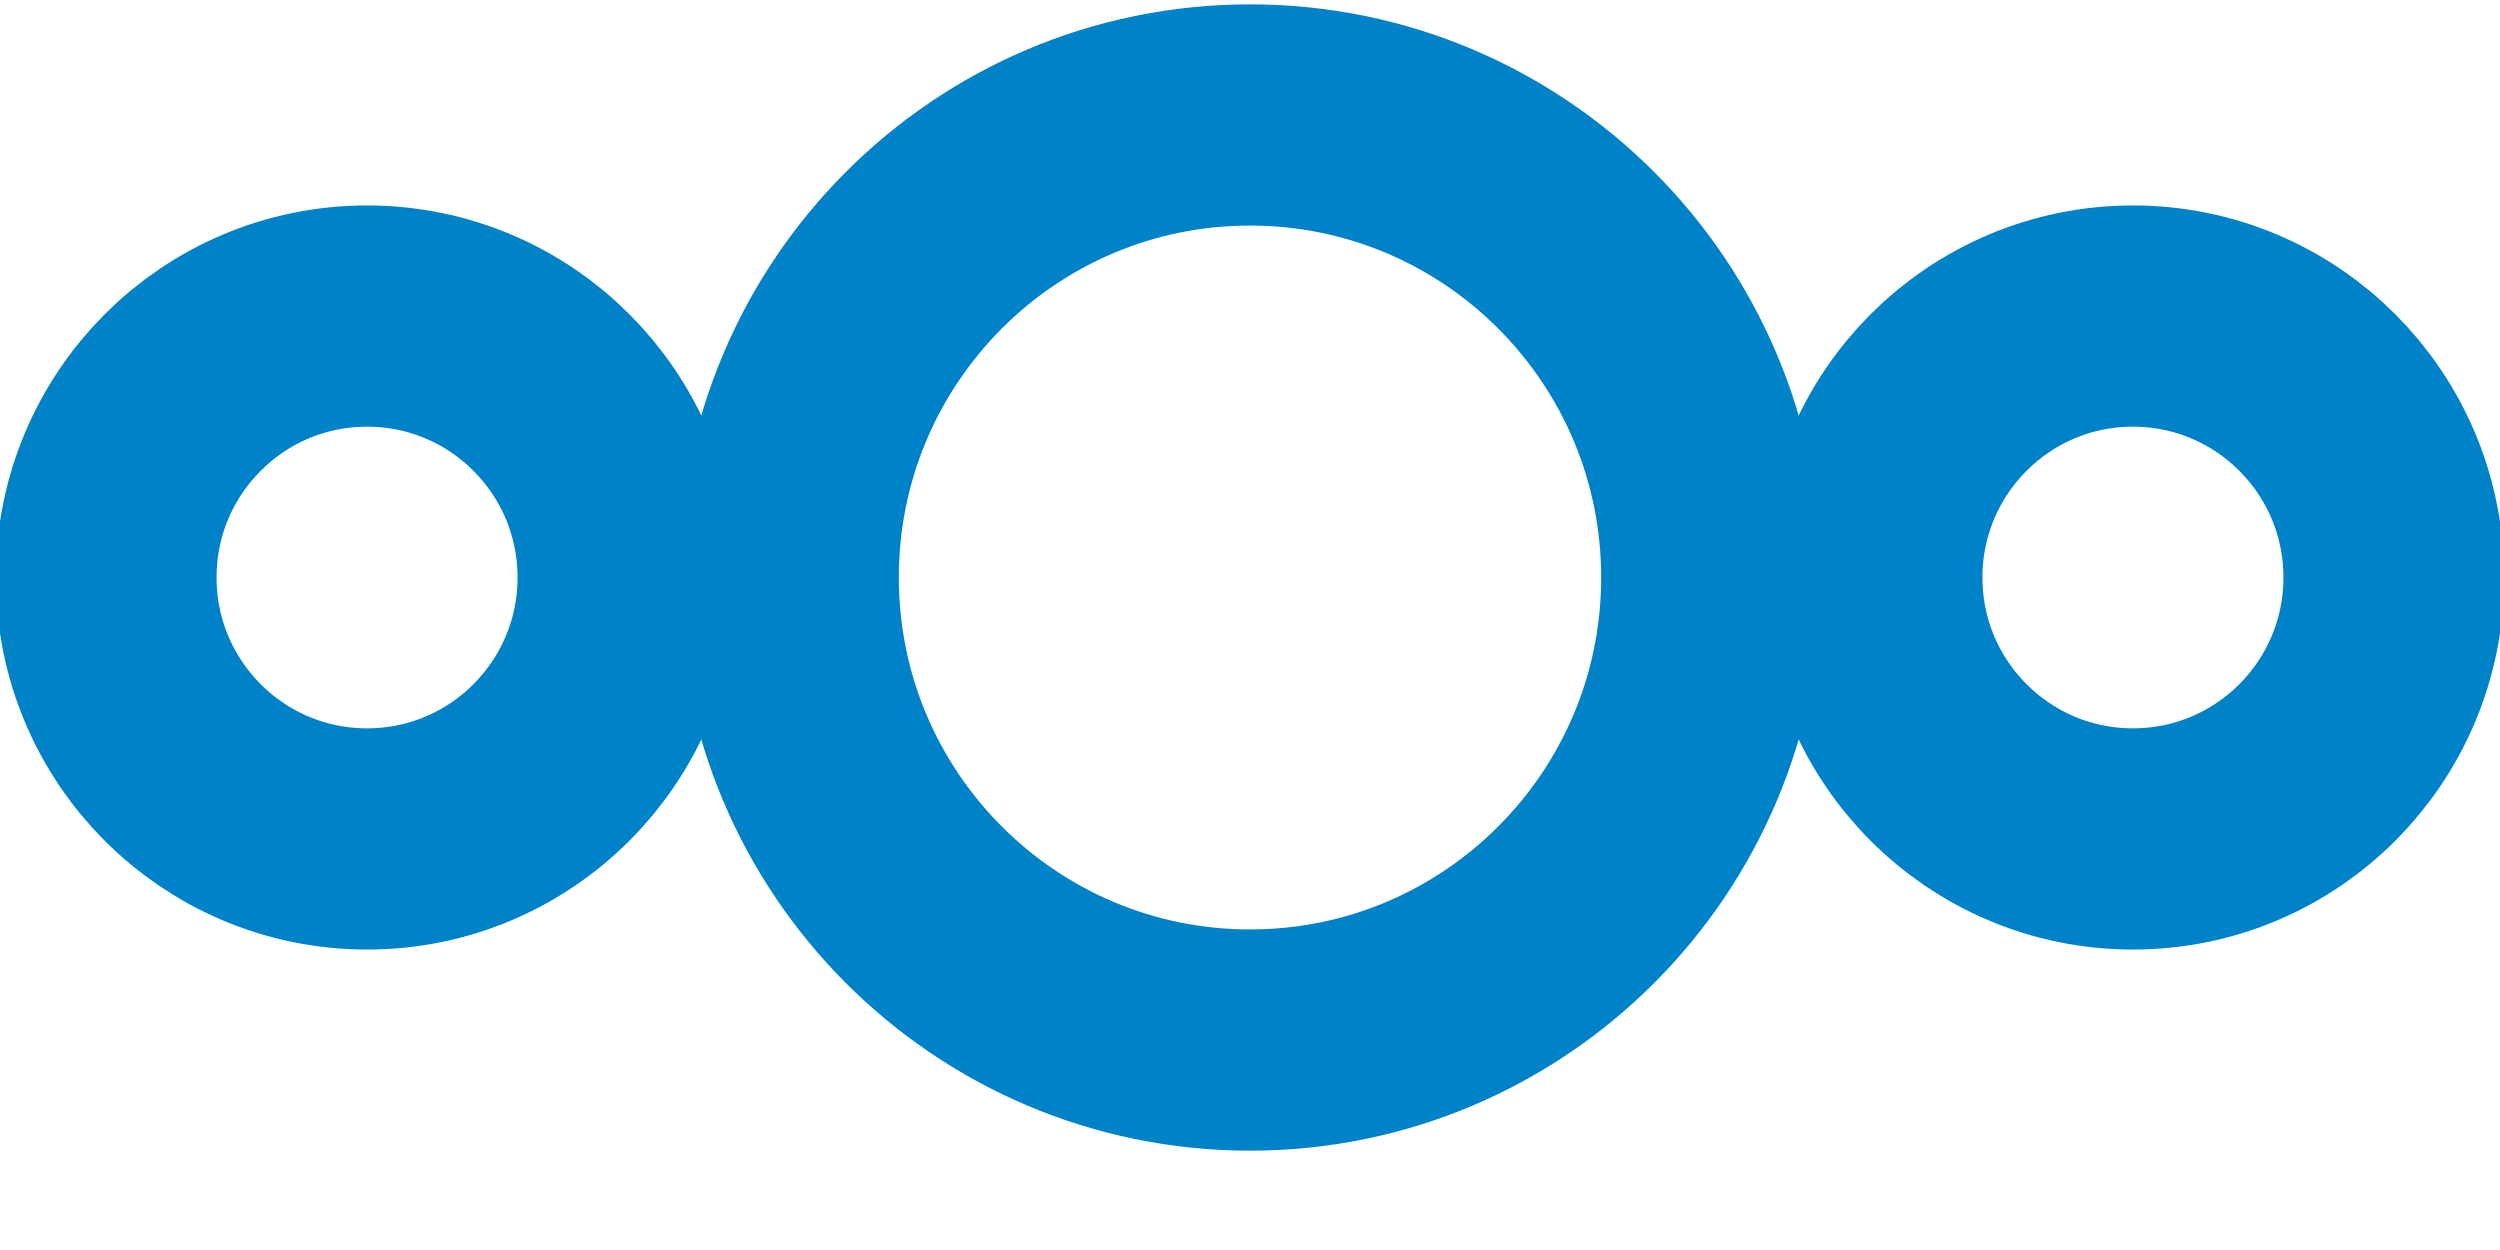
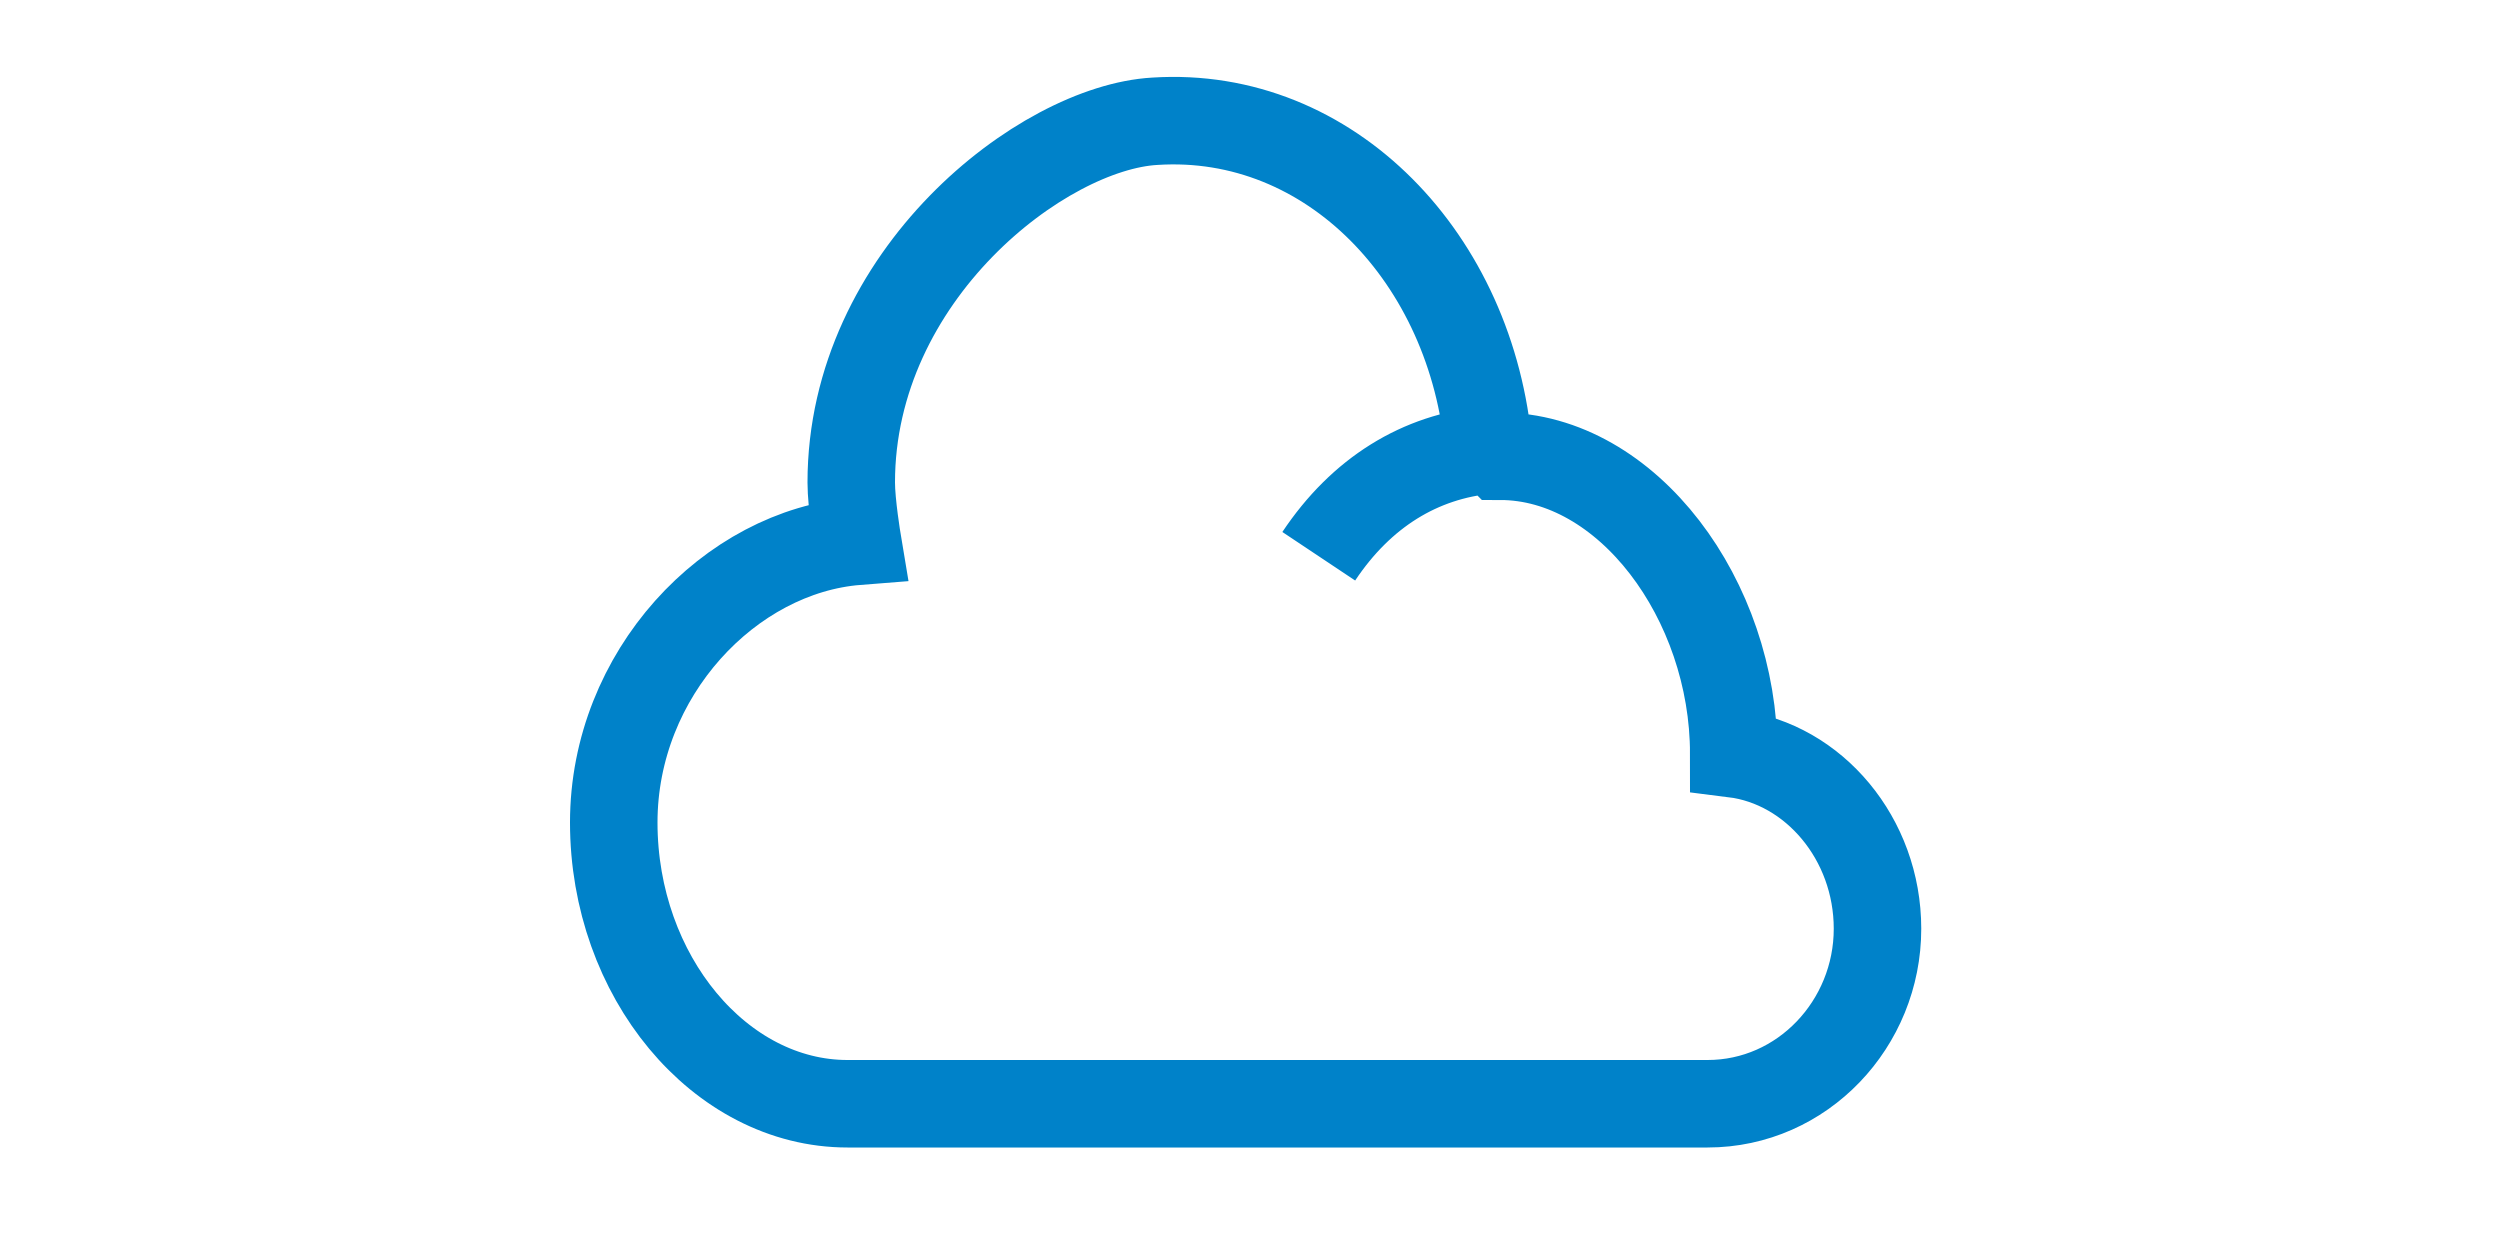
- <svg xmlns="http://www.w3.org/2000/svg" version="1.1" height="100" width="200" viewBox="0 0 200 100" id="svg10">
-   <defs id="defs14" />
-   <g stroke="#0082c9" stroke-width="22" fill="none" id="g8" style="fill:#000000;fill-opacity:0" transform="matrix(0.8026711,0,0,0.8044321,-2.741903,-5.283319)">
-     <circle cy="64" cx="40" r="26" id="circle2" style="fill:#000000;fill-opacity:0" />
-     <circle cy="64" cx="216" r="26" id="circle4" style="fill:#000000;fill-opacity:0" />
-     <circle cy="64" cx="128" r="46" id="circle6" style="fill:#000000;fill-opacity:0" />
-   </g>
+ <svg xmlns="http://www.w3.org/2000/svg" version="1.1" id="svg10" x="0px" y="0px" viewBox="0 0 200 100" style="enable-background:new 0 0 200 100;" xml:space="preserve">
+   <style type="text/css">
+ 	.st0{fill:none;stroke:#0082C9;stroke-width:7;stroke-miterlimit:10;}
+ </style>
+   <path class="st0" d="M119.1,36c-1.3-15.3-12.7-27.2-26.7-26.3C83.4,10.2,68.1,22,68.1,38.6c0,1.7,0.5,4.7,0.5,4.7  c-10.2,0.8-19.5,10.6-19.5,22.5c0,12.3,8.5,22.5,18.7,22.5h68.8c7.6,0,13.6-6.4,13.6-14c0-7.2-5.1-13.2-11.5-14l0,0  c0-12.3-8.5-23.8-18.7-23.8C119.5,36,119.1,36,119.1,36c-5.5,0.5-10.2,3.4-13.6,8.5" />
</svg>
